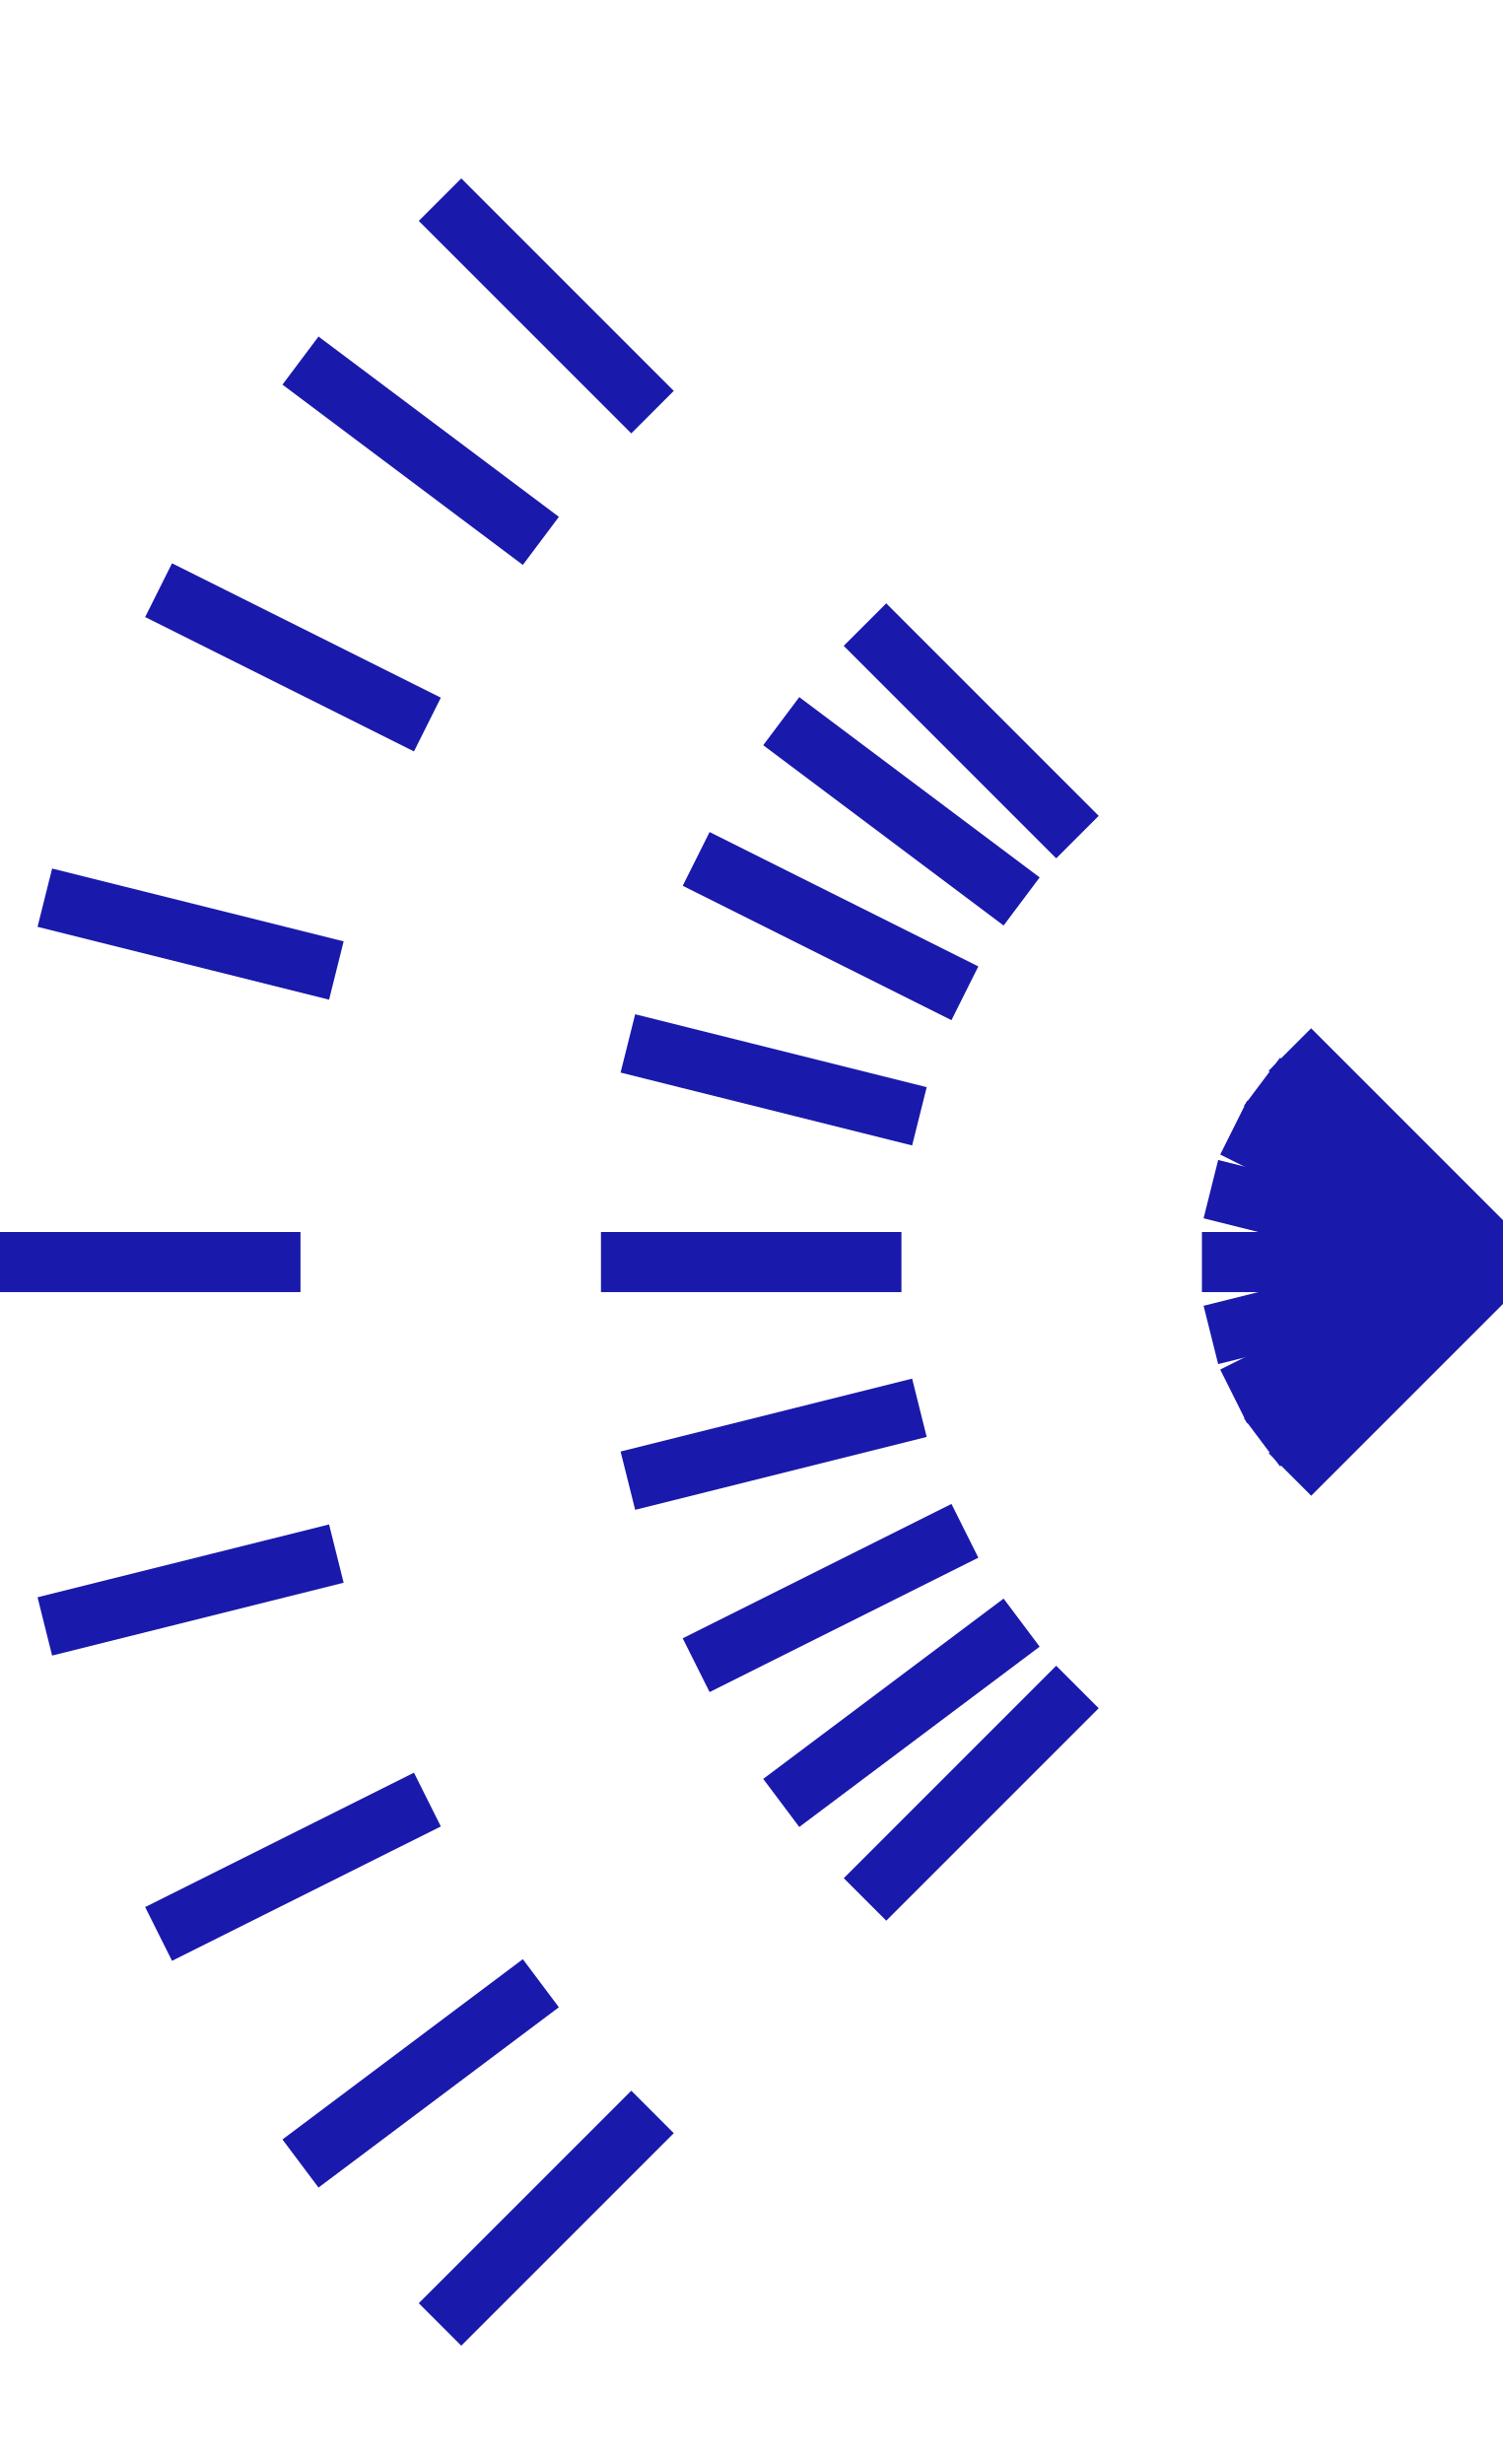
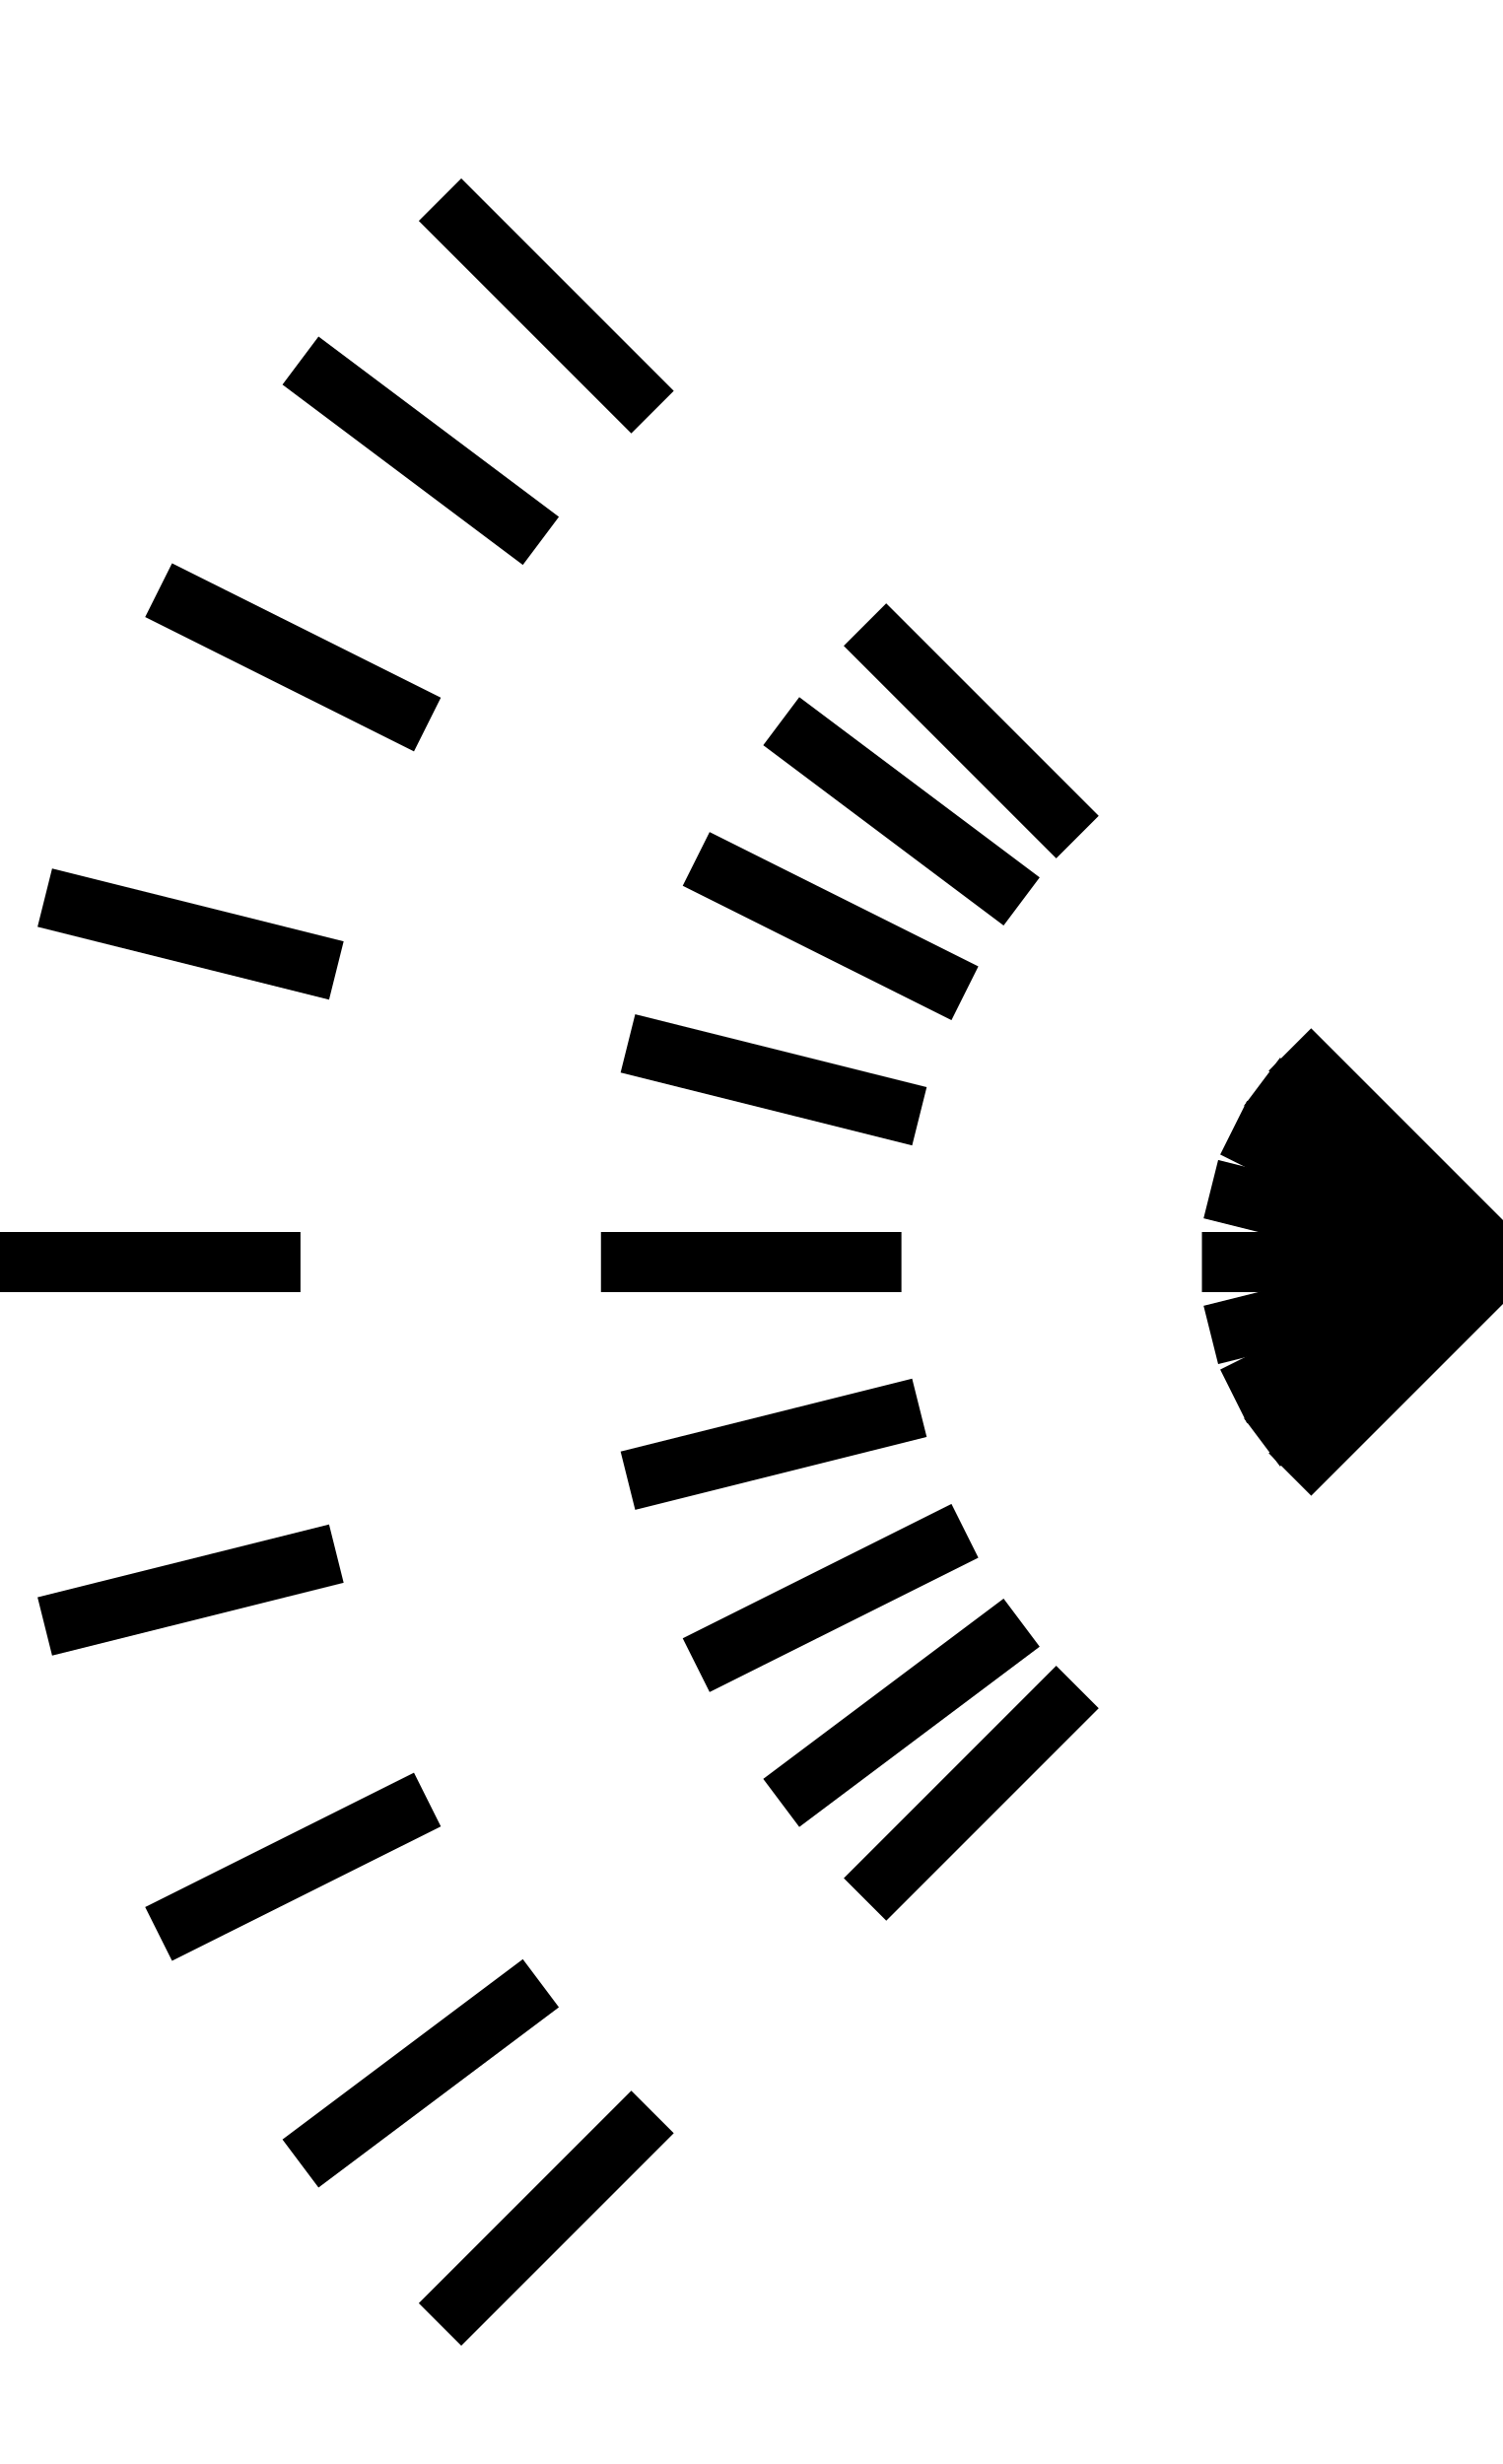
<svg xmlns="http://www.w3.org/2000/svg" id="svg2" height="41" width="25" version="1.1">
-   <path id="path3" d="M25,21,21.464,17.464z" stroke="#1919ac" stroke-width="1" fill="none" />
-   <path id="path5" d="M17.929,13.929,14.393,10.393z" stroke="#1919ac" stroke-width="1" fill="none" />
-   <path id="path7" d="M10.858,6.858,7.322,3.322z" stroke="#1919ac" stroke-width="1" fill="none" />
-   <path id="path9" d="M25,21,21,18z" stroke="#1919ac" stroke-width="1" fill="none" />
-   <path id="path11" d="M17,15,13,12z" stroke="#1919ac" stroke-width="1" fill="none" />
-   <path id="path13" d="M9,9,5,6z" stroke="#1919ac" stroke-width="1" fill="none" />
-   <path id="path15" d="M25,21,20.528,18.764z" stroke="#1919ac" stroke-width="1" fill="none" />
-   <path id="path17" d="M16.056,16.528,11.584,14.292z" stroke="#1919ac" stroke-width="1" fill="none" />
-   <path id="path19" d="M7.112,12.056,2.639,9.82z" stroke="#1919ac" stroke-width="1" fill="none" />
-   <path id="path21" d="M25,21,20.149,19.787z" stroke="#1919ac" stroke-width="1" fill="none" />
-   <path id="path23" d="M15.299,18.575,10.448,17.362z" stroke="#1919ac" stroke-width="1" fill="none" />
-   <path id="path25" d="M5.597,16.149,0.746,14.937z" stroke="#1919ac" stroke-width="1" fill="none" />
-   <path id="path27" d="m25,21-5,0z" stroke="#1919ac" stroke-width="1" fill="none" />
-   <path id="path29" d="m15,21-5,0z" stroke="#1919ac" stroke-width="1" fill="none" />
-   <path id="path31" d="M5,21,0,21z" stroke="#1919ac" stroke-width="1" fill="none" />
-   <path id="path33" d="m25,21-4.851,1.213z" stroke="#1919ac" stroke-width="1" fill="none" />
-   <path id="path35" d="m15.299,23.425-4.851,1.213z" stroke="#1919ac" stroke-width="1" fill="none" />
-   <path id="path37" d="M5.597,25.851,0.746,27.063z" stroke="#1919ac" stroke-width="1" fill="none" />
-   <path id="path39" d="m25,21-4.472,2.236z" stroke="#1919ac" stroke-width="1" fill="none" />
-   <path id="path41" d="m16.056,25.472-4.472,2.236z" stroke="#1919ac" stroke-width="1" fill="none" />
-   <path id="path43" d="M7.112,29.944,2.639,32.18z" stroke="#1919ac" stroke-width="1" fill="none" />
-   <path id="path45" d="m25,21-4,3z" stroke="#1919ac" stroke-width="1" fill="none" />
-   <path id="path47" d="m17,27-4,3z" stroke="#1919ac" stroke-width="1" fill="none" />
-   <path id="path49" d="M9,33,5,36z" stroke="#1919ac" stroke-width="1" fill="none" />
-   <path id="path51" d="m25,21-3.535,3.535z" stroke="#1919ac" stroke-width="1" fill="none" />
-   <path id="path53" d="m17.929,28.071-3.535,3.535z" stroke="#1919ac" stroke-width="1" fill="none" />
-   <path id="path55" d="M10.858,35.142,7.322,38.678z" stroke="#1919ac" stroke-width="1" fill="none" />
+   <path id="path3" d="M25,21,21.464,17.464z" stroke="#000000" stroke-width="1" fill="none" />
+   <path id="path5" d="M17.929,13.929,14.393,10.393z" stroke="#000000" stroke-width="1" fill="none" />
+   <path id="path7" d="M10.858,6.858,7.322,3.322z" stroke="#000000" stroke-width="1" fill="none" />
+   <path id="path9" d="M25,21,21,18z" stroke="#000000" stroke-width="1" fill="none" />
+   <path id="path11" d="M17,15,13,12z" stroke="#000000" stroke-width="1" fill="none" />
+   <path id="path13" d="M9,9,5,6z" stroke="#000000" stroke-width="1" fill="none" />
+   <path id="path15" d="M25,21,20.528,18.764z" stroke="#000000" stroke-width="1" fill="none" />
+   <path id="path17" d="M16.056,16.528,11.584,14.292z" stroke="#000000" stroke-width="1" fill="none" />
+   <path id="path19" d="M7.112,12.056,2.639,9.82z" stroke="#000000" stroke-width="1" fill="none" />
+   <path id="path21" d="M25,21,20.149,19.787z" stroke="#000000" stroke-width="1" fill="none" />
+   <path id="path23" d="M15.299,18.575,10.448,17.362z" stroke="#000000" stroke-width="1" fill="none" />
+   <path id="path25" d="M5.597,16.149,0.746,14.937z" stroke="#000000" stroke-width="1" fill="none" />
+   <path id="path27" d="m25,21-5,0z" stroke="#000000" stroke-width="1" fill="none" />
+   <path id="path29" d="m15,21-5,0z" stroke="#000000" stroke-width="1" fill="none" />
+   <path id="path31" d="M5,21,0,21z" stroke="#000000" stroke-width="1" fill="none" />
+   <path id="path33" d="m25,21-4.851,1.213z" stroke="#000000" stroke-width="1" fill="none" />
+   <path id="path35" d="m15.299,23.425-4.851,1.213z" stroke="#000000" stroke-width="1" fill="none" />
+   <path id="path37" d="M5.597,25.851,0.746,27.063z" stroke="#000000" stroke-width="1" fill="none" />
+   <path id="path39" d="m25,21-4.472,2.236z" stroke="#000000" stroke-width="1" fill="none" />
+   <path id="path41" d="m16.056,25.472-4.472,2.236z" stroke="#000000" stroke-width="1" fill="none" />
+   <path id="path43" d="M7.112,29.944,2.639,32.18z" stroke="#000000" stroke-width="1" fill="none" />
+   <path id="path45" d="m25,21-4,3z" stroke="#000000" stroke-width="1" fill="none" />
+   <path id="path47" d="m17,27-4,3z" stroke="#000000" stroke-width="1" fill="none" />
+   <path id="path49" d="M9,33,5,36z" stroke="#000000" stroke-width="1" fill="none" />
+   <path id="path51" d="m25,21-3.535,3.535z" stroke="#000000" stroke-width="1" fill="none" />
+   <path id="path53" d="m17.929,28.071-3.535,3.535z" stroke="#000000" stroke-width="1" fill="none" />
+   <path id="path55" d="M10.858,35.142,7.322,38.678z" stroke="#000000" stroke-width="1" fill="none" />
</svg>
